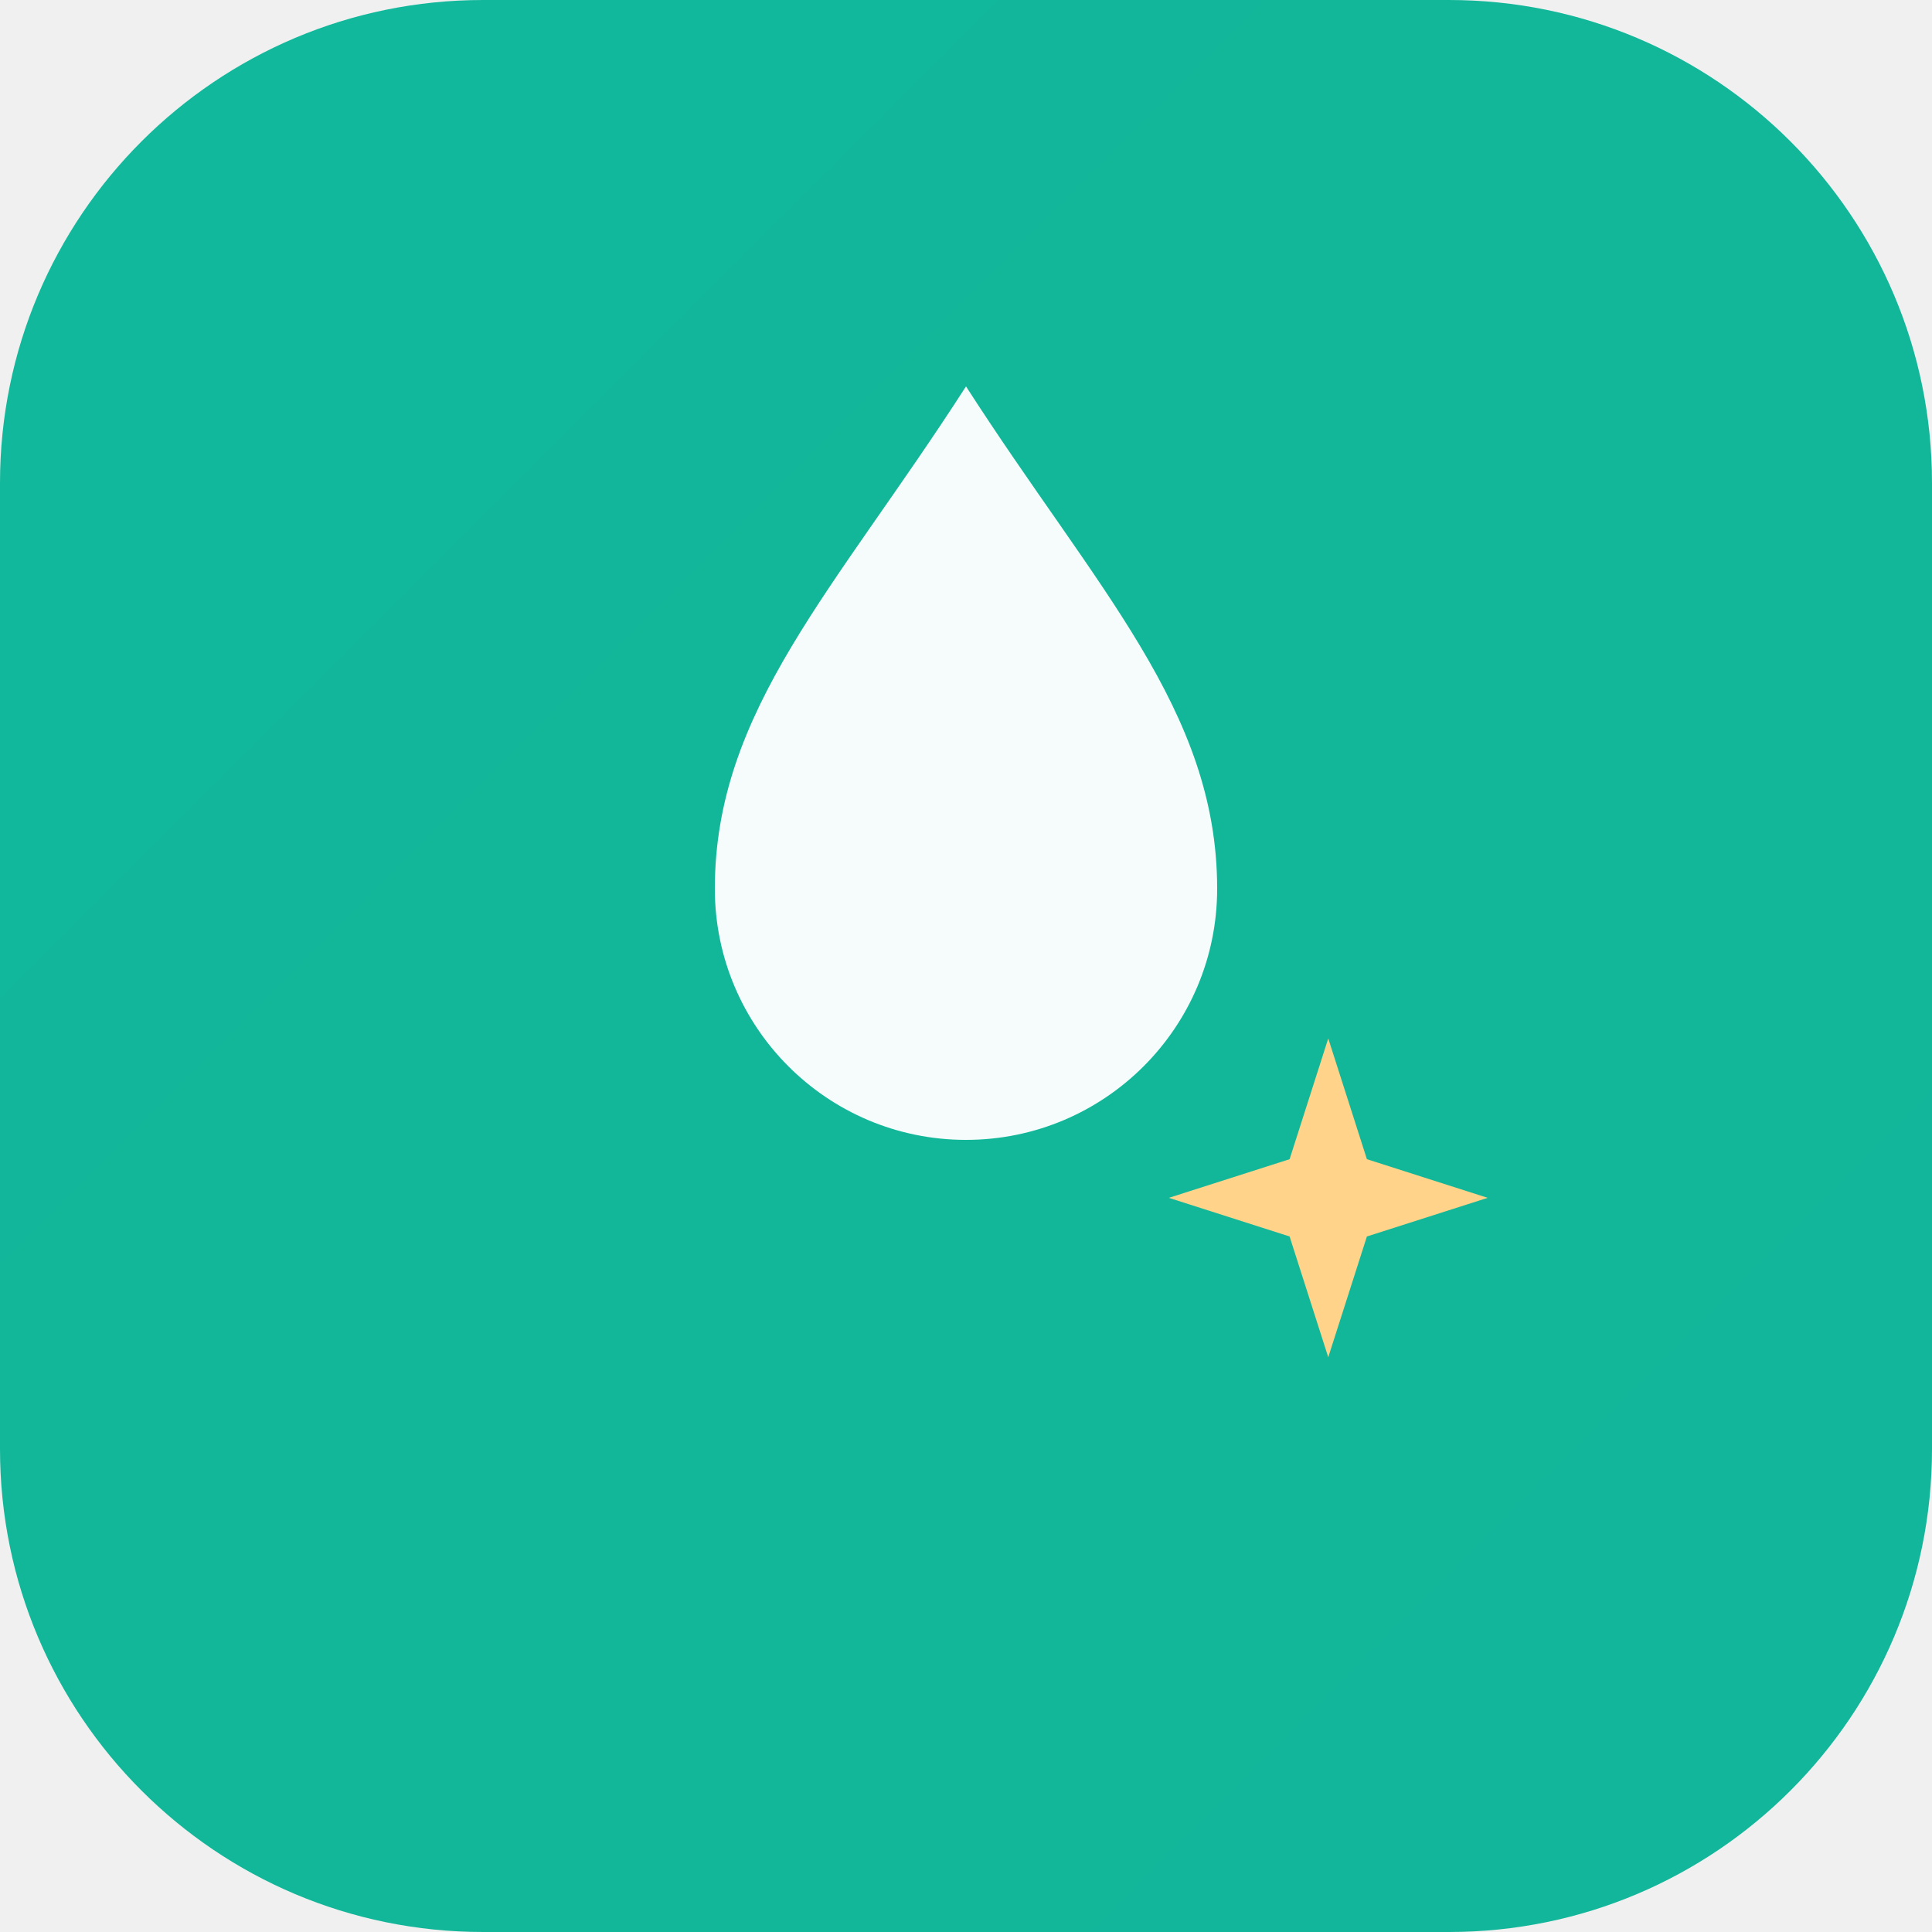
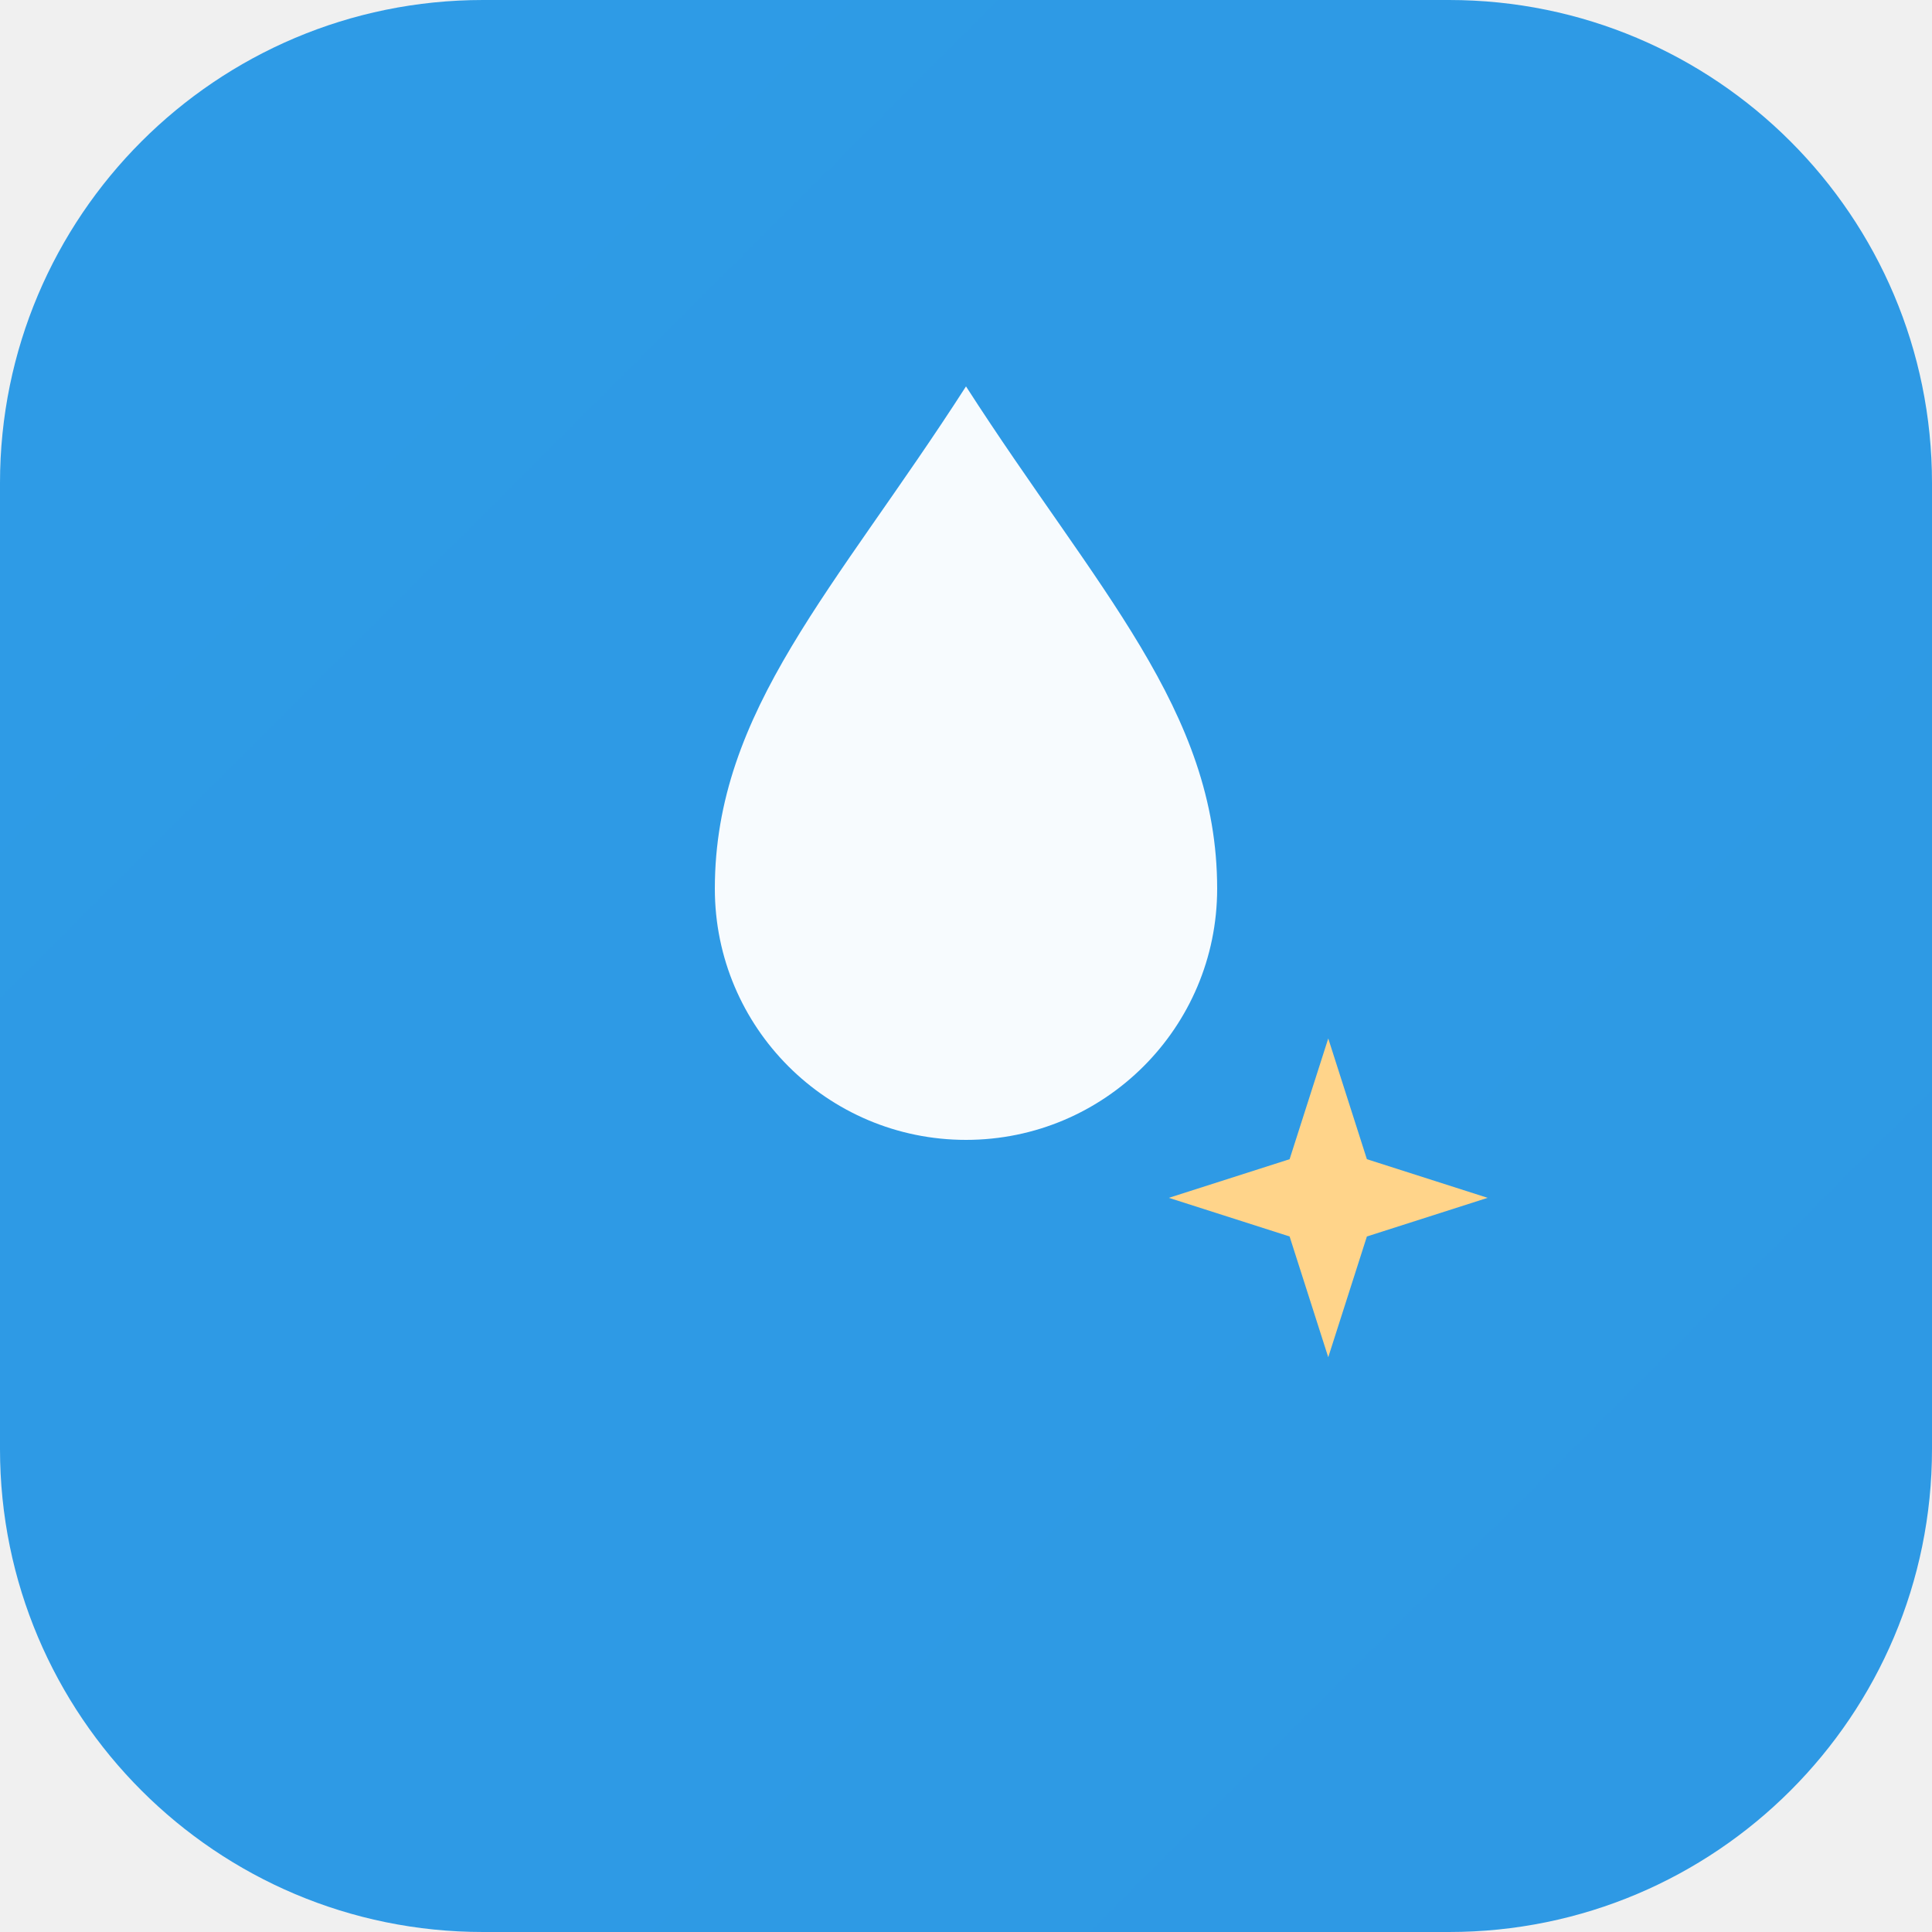
<svg xmlns="http://www.w3.org/2000/svg" viewBox="0 0 40 40" width="40" height="40">
  <defs>
    <linearGradient id="g" x1="0" y1="0" x2="40" y2="40">
-       <stop stop-color="#12b89b" />
-       <stop offset="1" stop-color="#0c6b5e" />
+       <stop stop-color="#2e9be6" />
+       <stop offset="1" stop-color="#1b4e8c" />
    </linearGradient>
  </defs>
  <rect width="40" height="40" rx="10" fill="url(#g)" />
  <path d="M20 8c2.7 4.2 5.2 6.7 5.2 10.4a5.2 5.2 0 0 1-10.4 0C14.8 14.7 17.3 12.2 20 8Z" fill="#ffffff" opacity="0.96" />
  <path d="M27.5 21.5l.8 2.5 2.5.8-2.5.8-.8 2.5-.8-2.5-2.5-.8 2.5-.8z" fill="#ffd48a" />
</svg>
